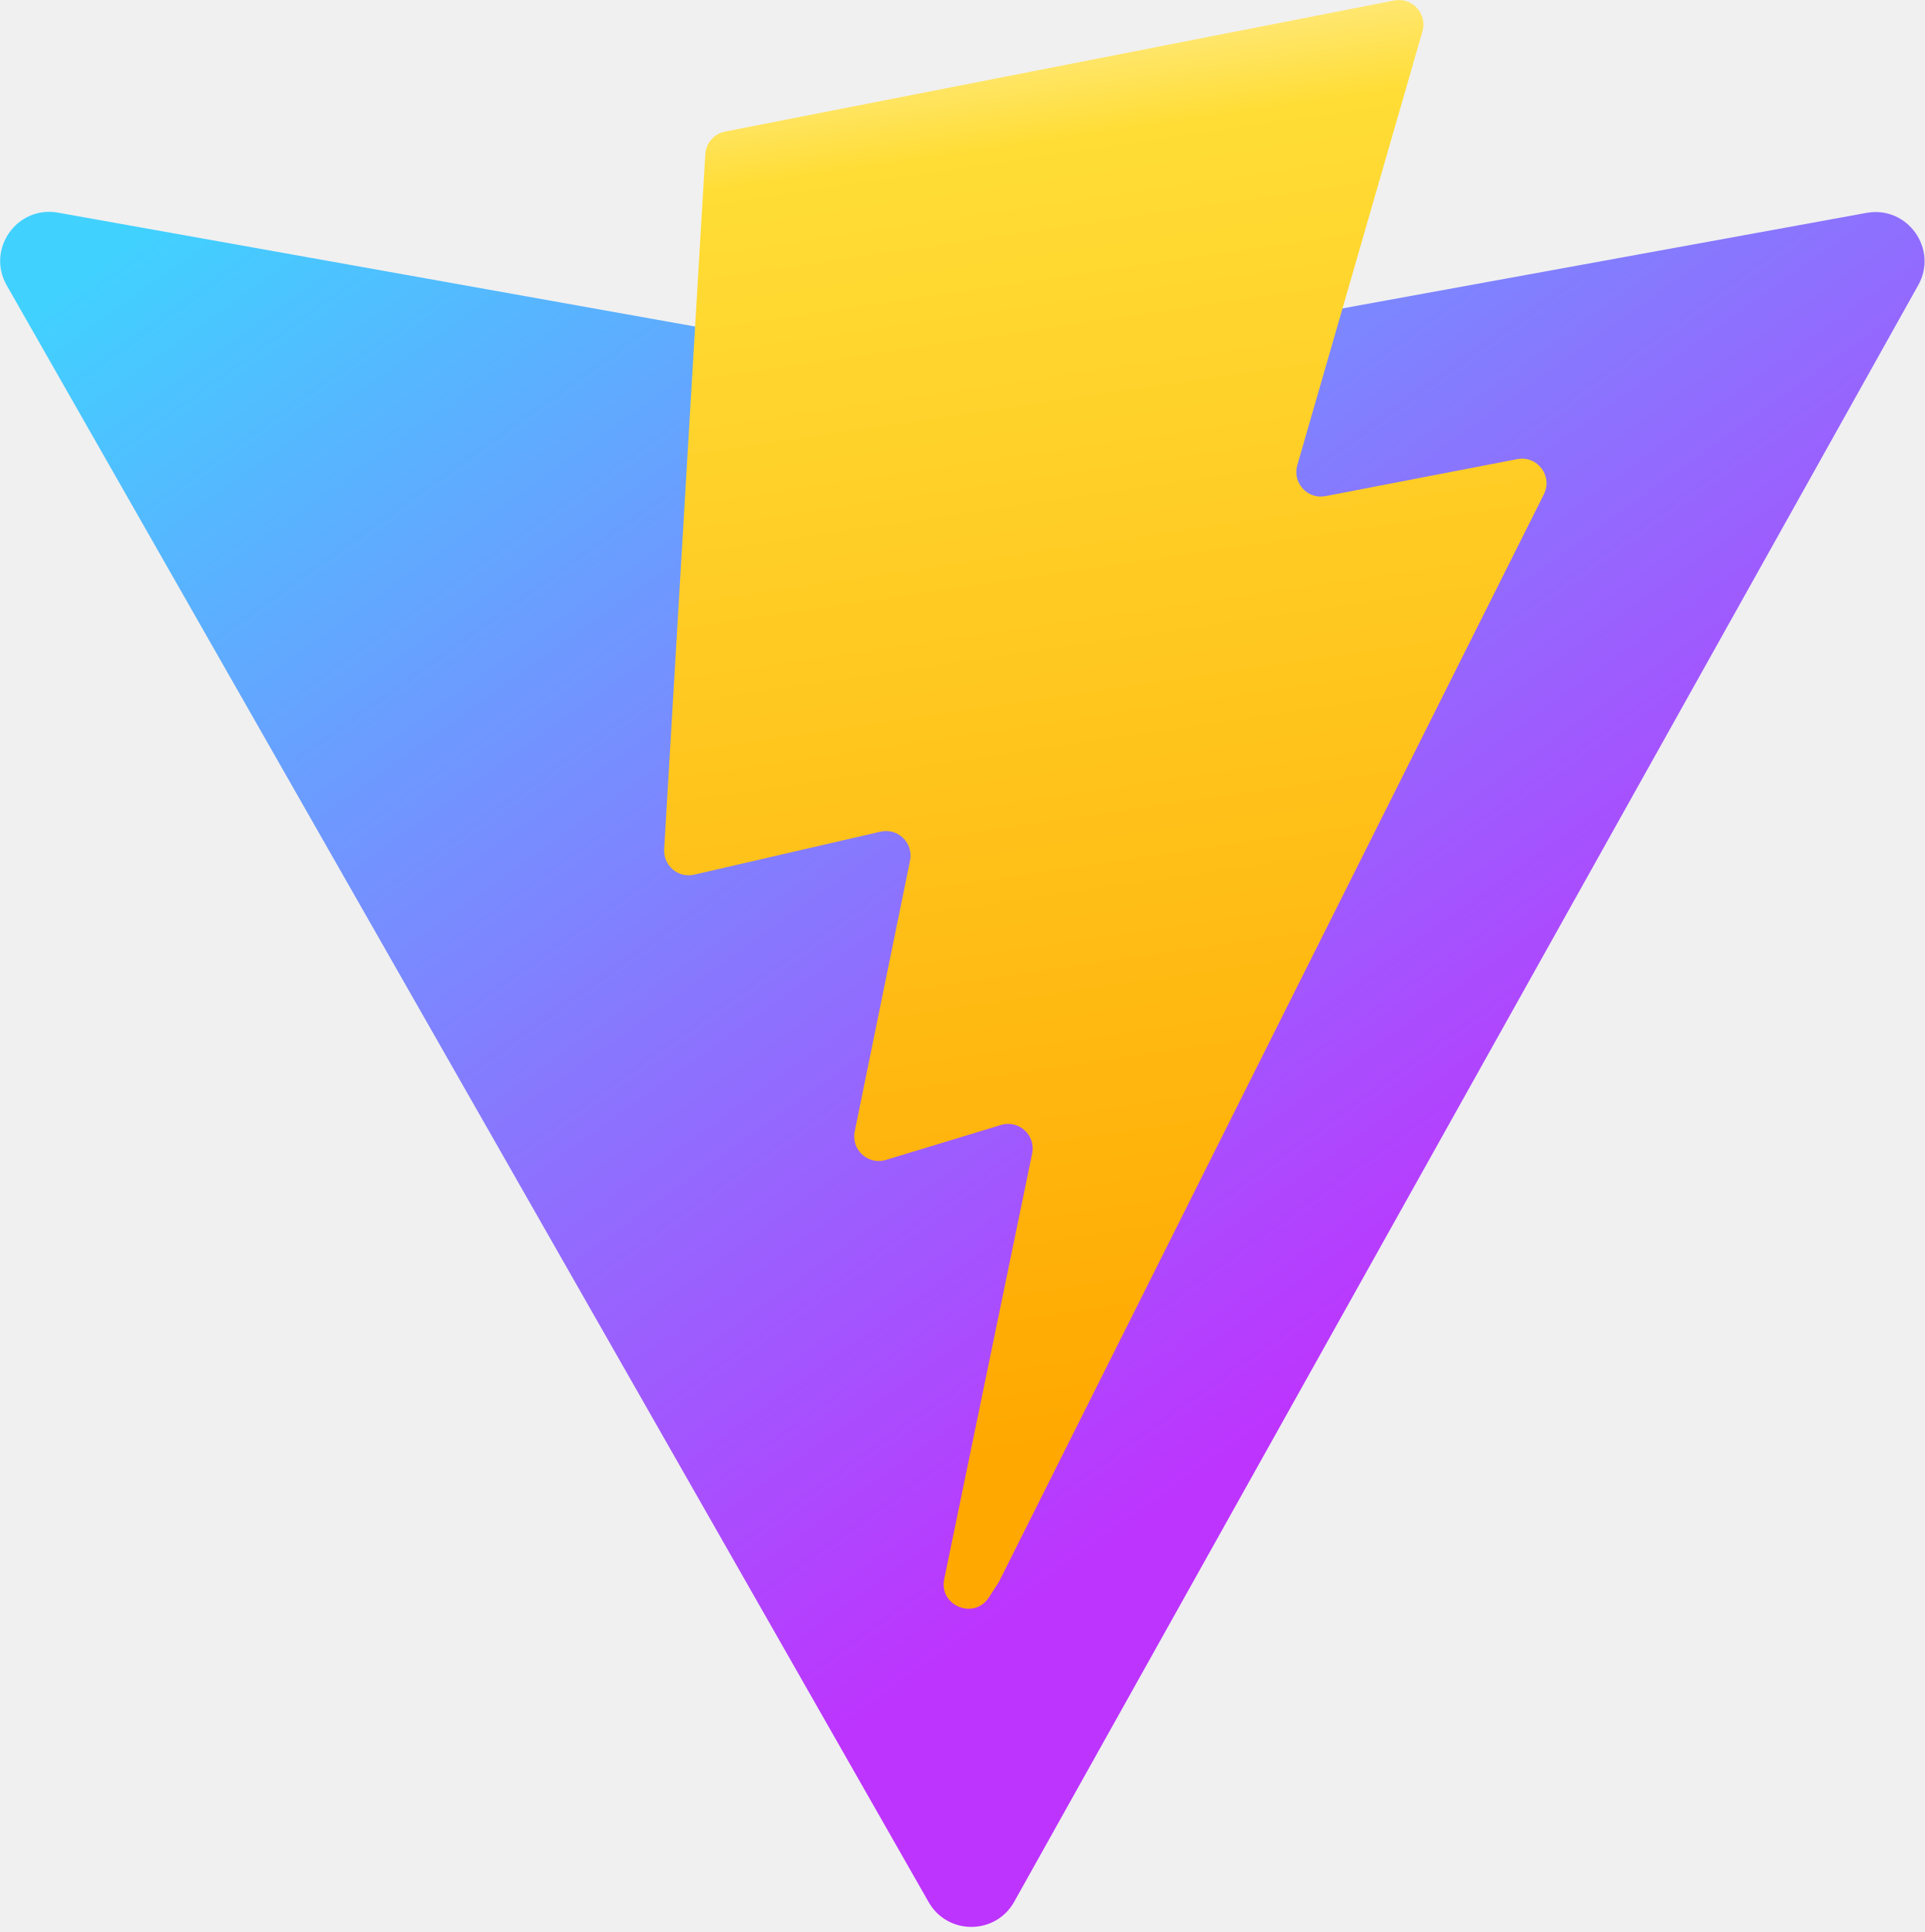
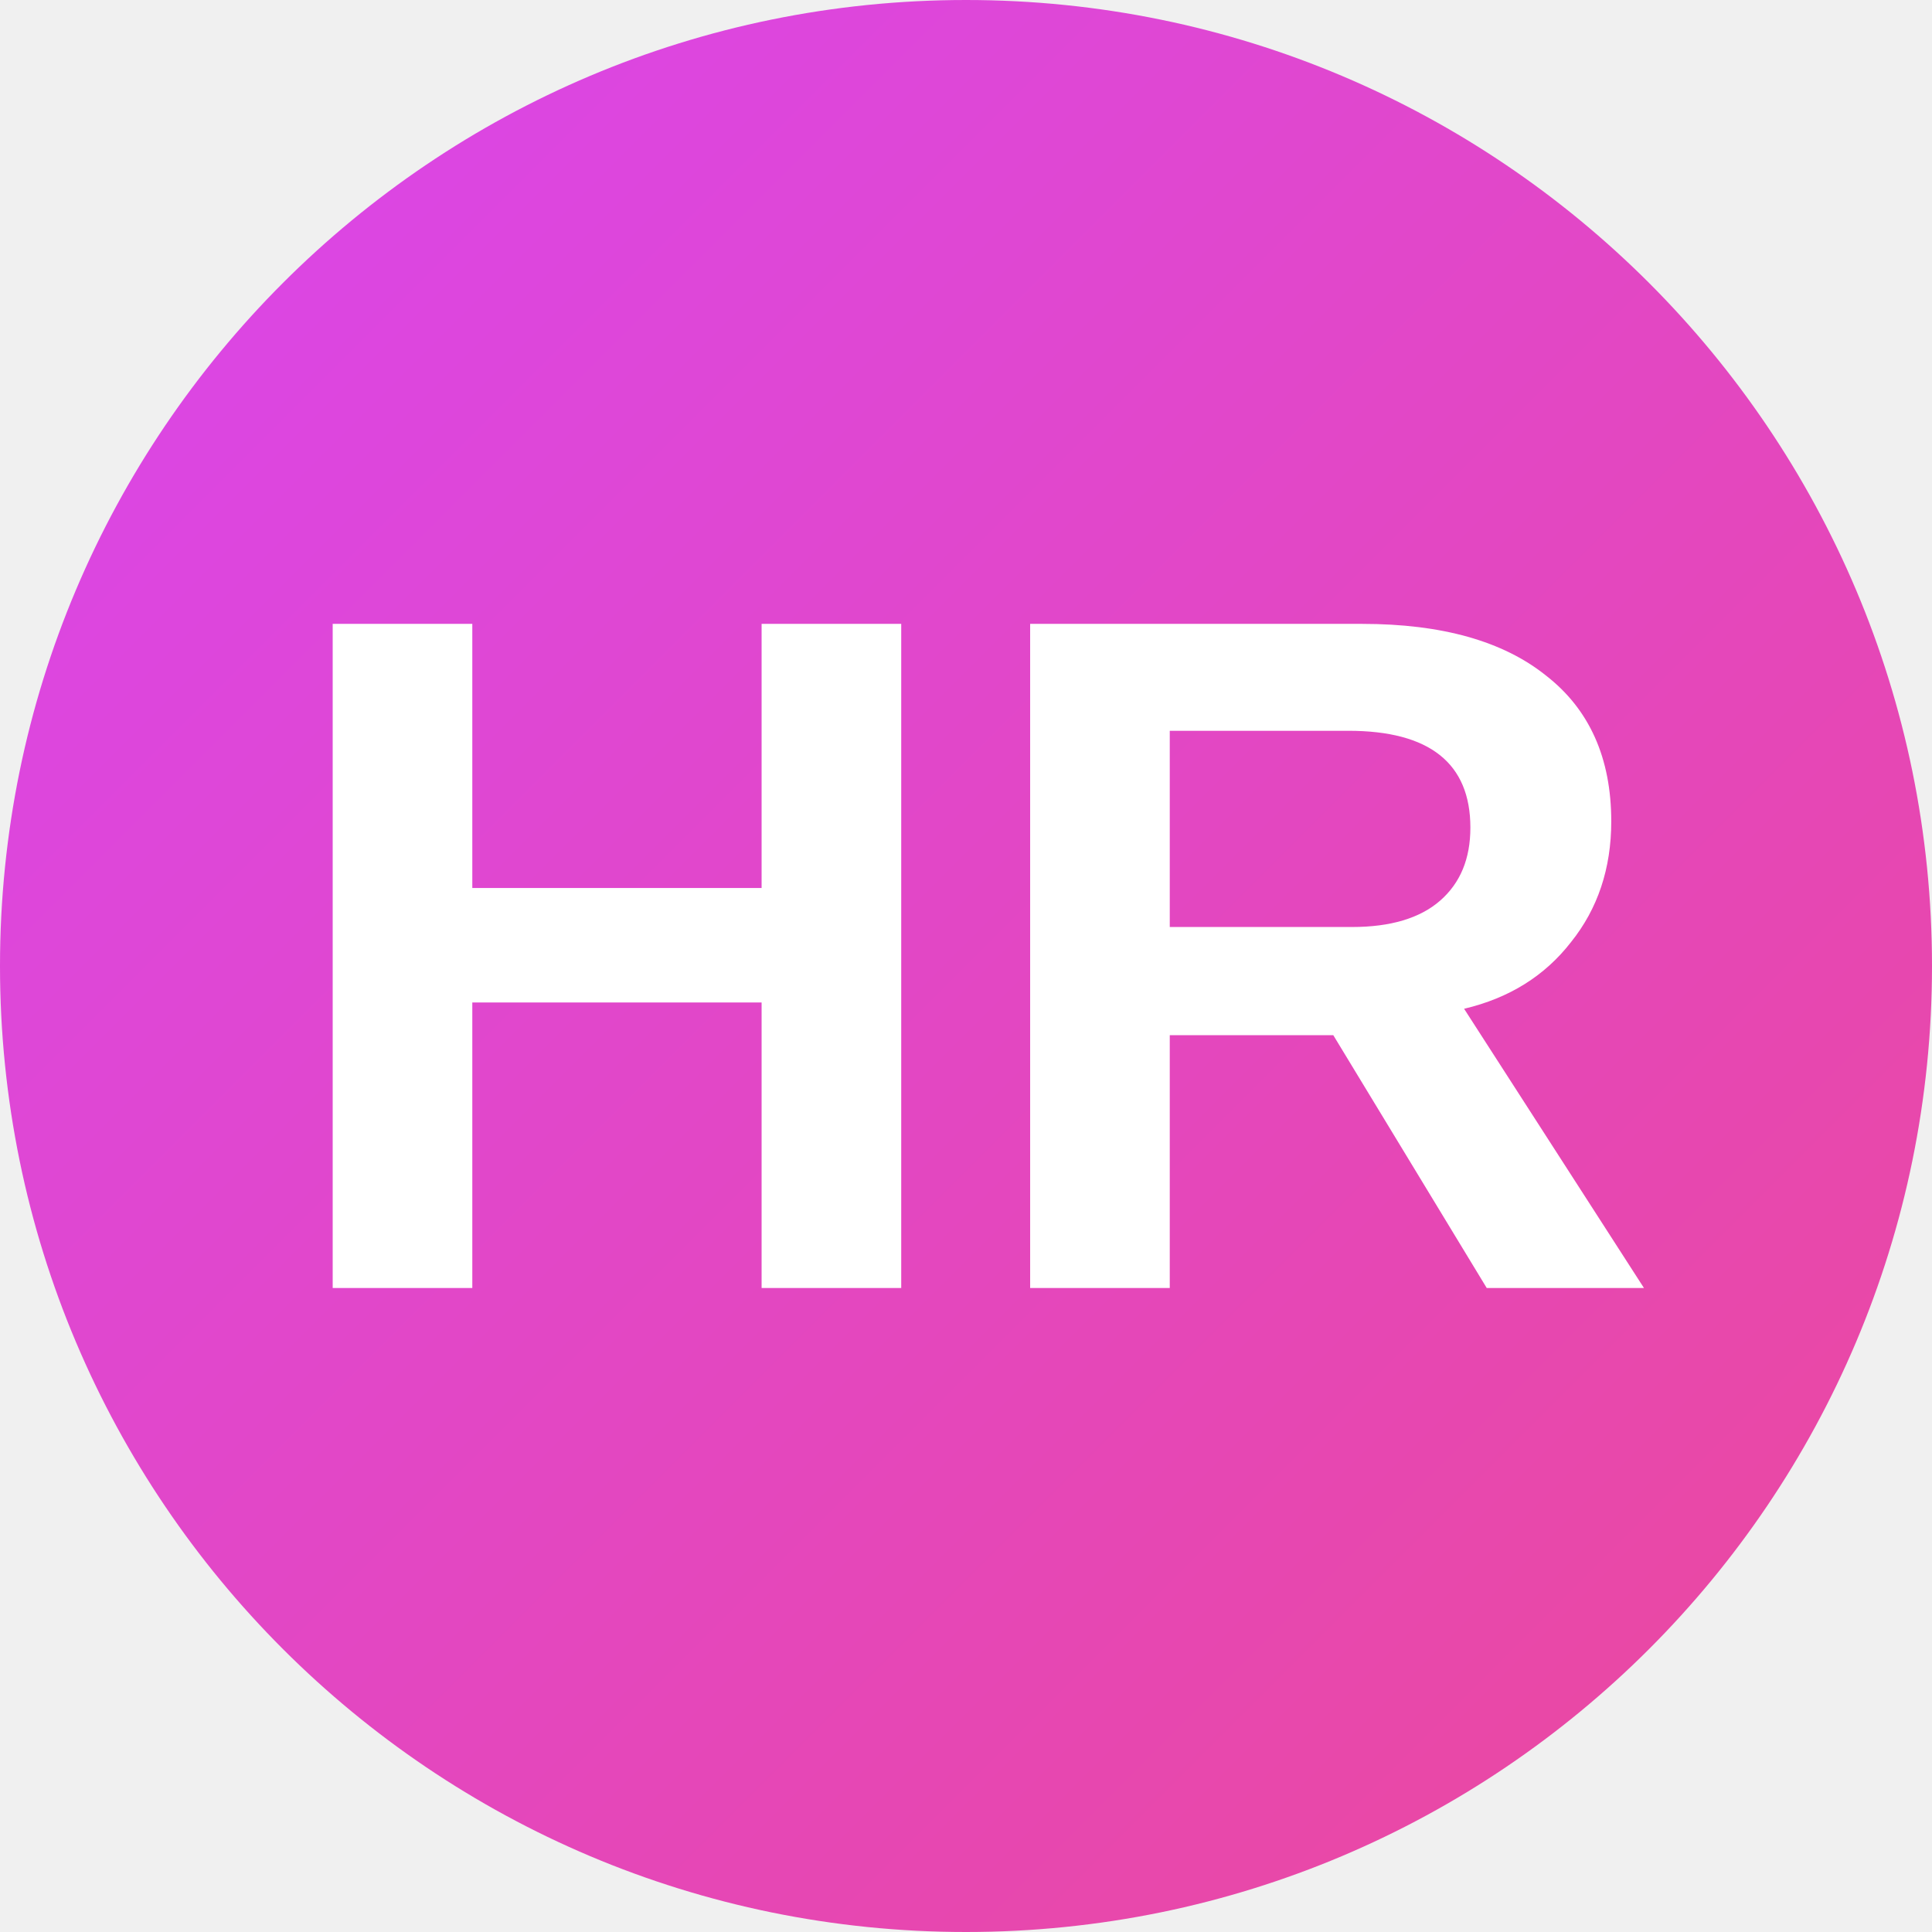
- <svg xmlns="http://www.w3.org/2000/svg" aria-hidden="true" role="img" class="iconify iconify--logos" width="31.88" height="32" preserveAspectRatio="xMidYMid meet" viewBox="0 0 256 257">
+ <svg xmlns="http://www.w3.org/2000/svg" width="24" height="24" viewBox="0 0 24 24" fill="none">
+   <circle cx="12" cy="12" r="12" fill="url(#gradient)" />
+   <text x="12" y="16" font-family="Arial, sans-serif" font-size="12" font-weight="bold" fill="white" text-anchor="middle">HR</text>
  <defs>
-     <linearGradient id="IconifyId1813088fe1fbc01fb466" x1="-.828%" x2="57.636%" y1="7.652%" y2="78.411%">
-       <stop offset="0%" stop-color="#41D1FF" />
-       <stop offset="100%" stop-color="#BD34FE" />
-     </linearGradient>
-     <linearGradient id="IconifyId1813088fe1fbc01fb467" x1="43.376%" x2="50.316%" y1="2.242%" y2="89.03%">
-       <stop offset="0%" stop-color="#FFEA83" />
-       <stop offset="8.333%" stop-color="#FFDD35" />
-       <stop offset="100%" stop-color="#FFA800" />
+     <linearGradient id="gradient" x1="0%" y1="0%" x2="100%" y2="100%">
+       <stop offset="0%" style="stop-color:#D946EF;stop-opacity:1" />
+       <stop offset="100%" style="stop-color:#EC4899;stop-opacity:1" />
    </linearGradient>
  </defs>
-   <path fill="url(#IconifyId1813088fe1fbc01fb466)" d="M255.153 37.938L134.897 252.976c-2.483 4.44-8.862 4.466-11.382.048L.875 37.958c-2.746-4.814 1.371-10.646 6.827-9.67l120.385 21.517a6.537 6.537 0 0 0 2.322-.004l117.867-21.483c5.438-.991 9.574 4.796 6.877 9.62Z" />
-   <path fill="url(#IconifyId1813088fe1fbc01fb467)" d="M185.432.063L96.44 17.501a3.268 3.268 0 0 0-2.634 3.014l-5.474 92.456a3.268 3.268 0 0 0 3.997 3.378l24.777-5.718c2.318-.535 4.413 1.507 3.936 3.838l-7.361 36.047c-.495 2.426 1.782 4.5 4.151 3.78l15.304-4.649c2.372-.72 4.652 1.36 4.15 3.788l-11.698 56.621c-.732 3.542 3.979 5.473 5.943 2.437l1.313-2.028l72.516-144.72c1.215-2.423-.88-5.186-3.54-4.672l-25.505 4.922c-2.396.462-4.435-1.77-3.759-4.114l16.646-57.705c.677-2.35-1.37-4.583-3.769-4.113Z" />
</svg>
